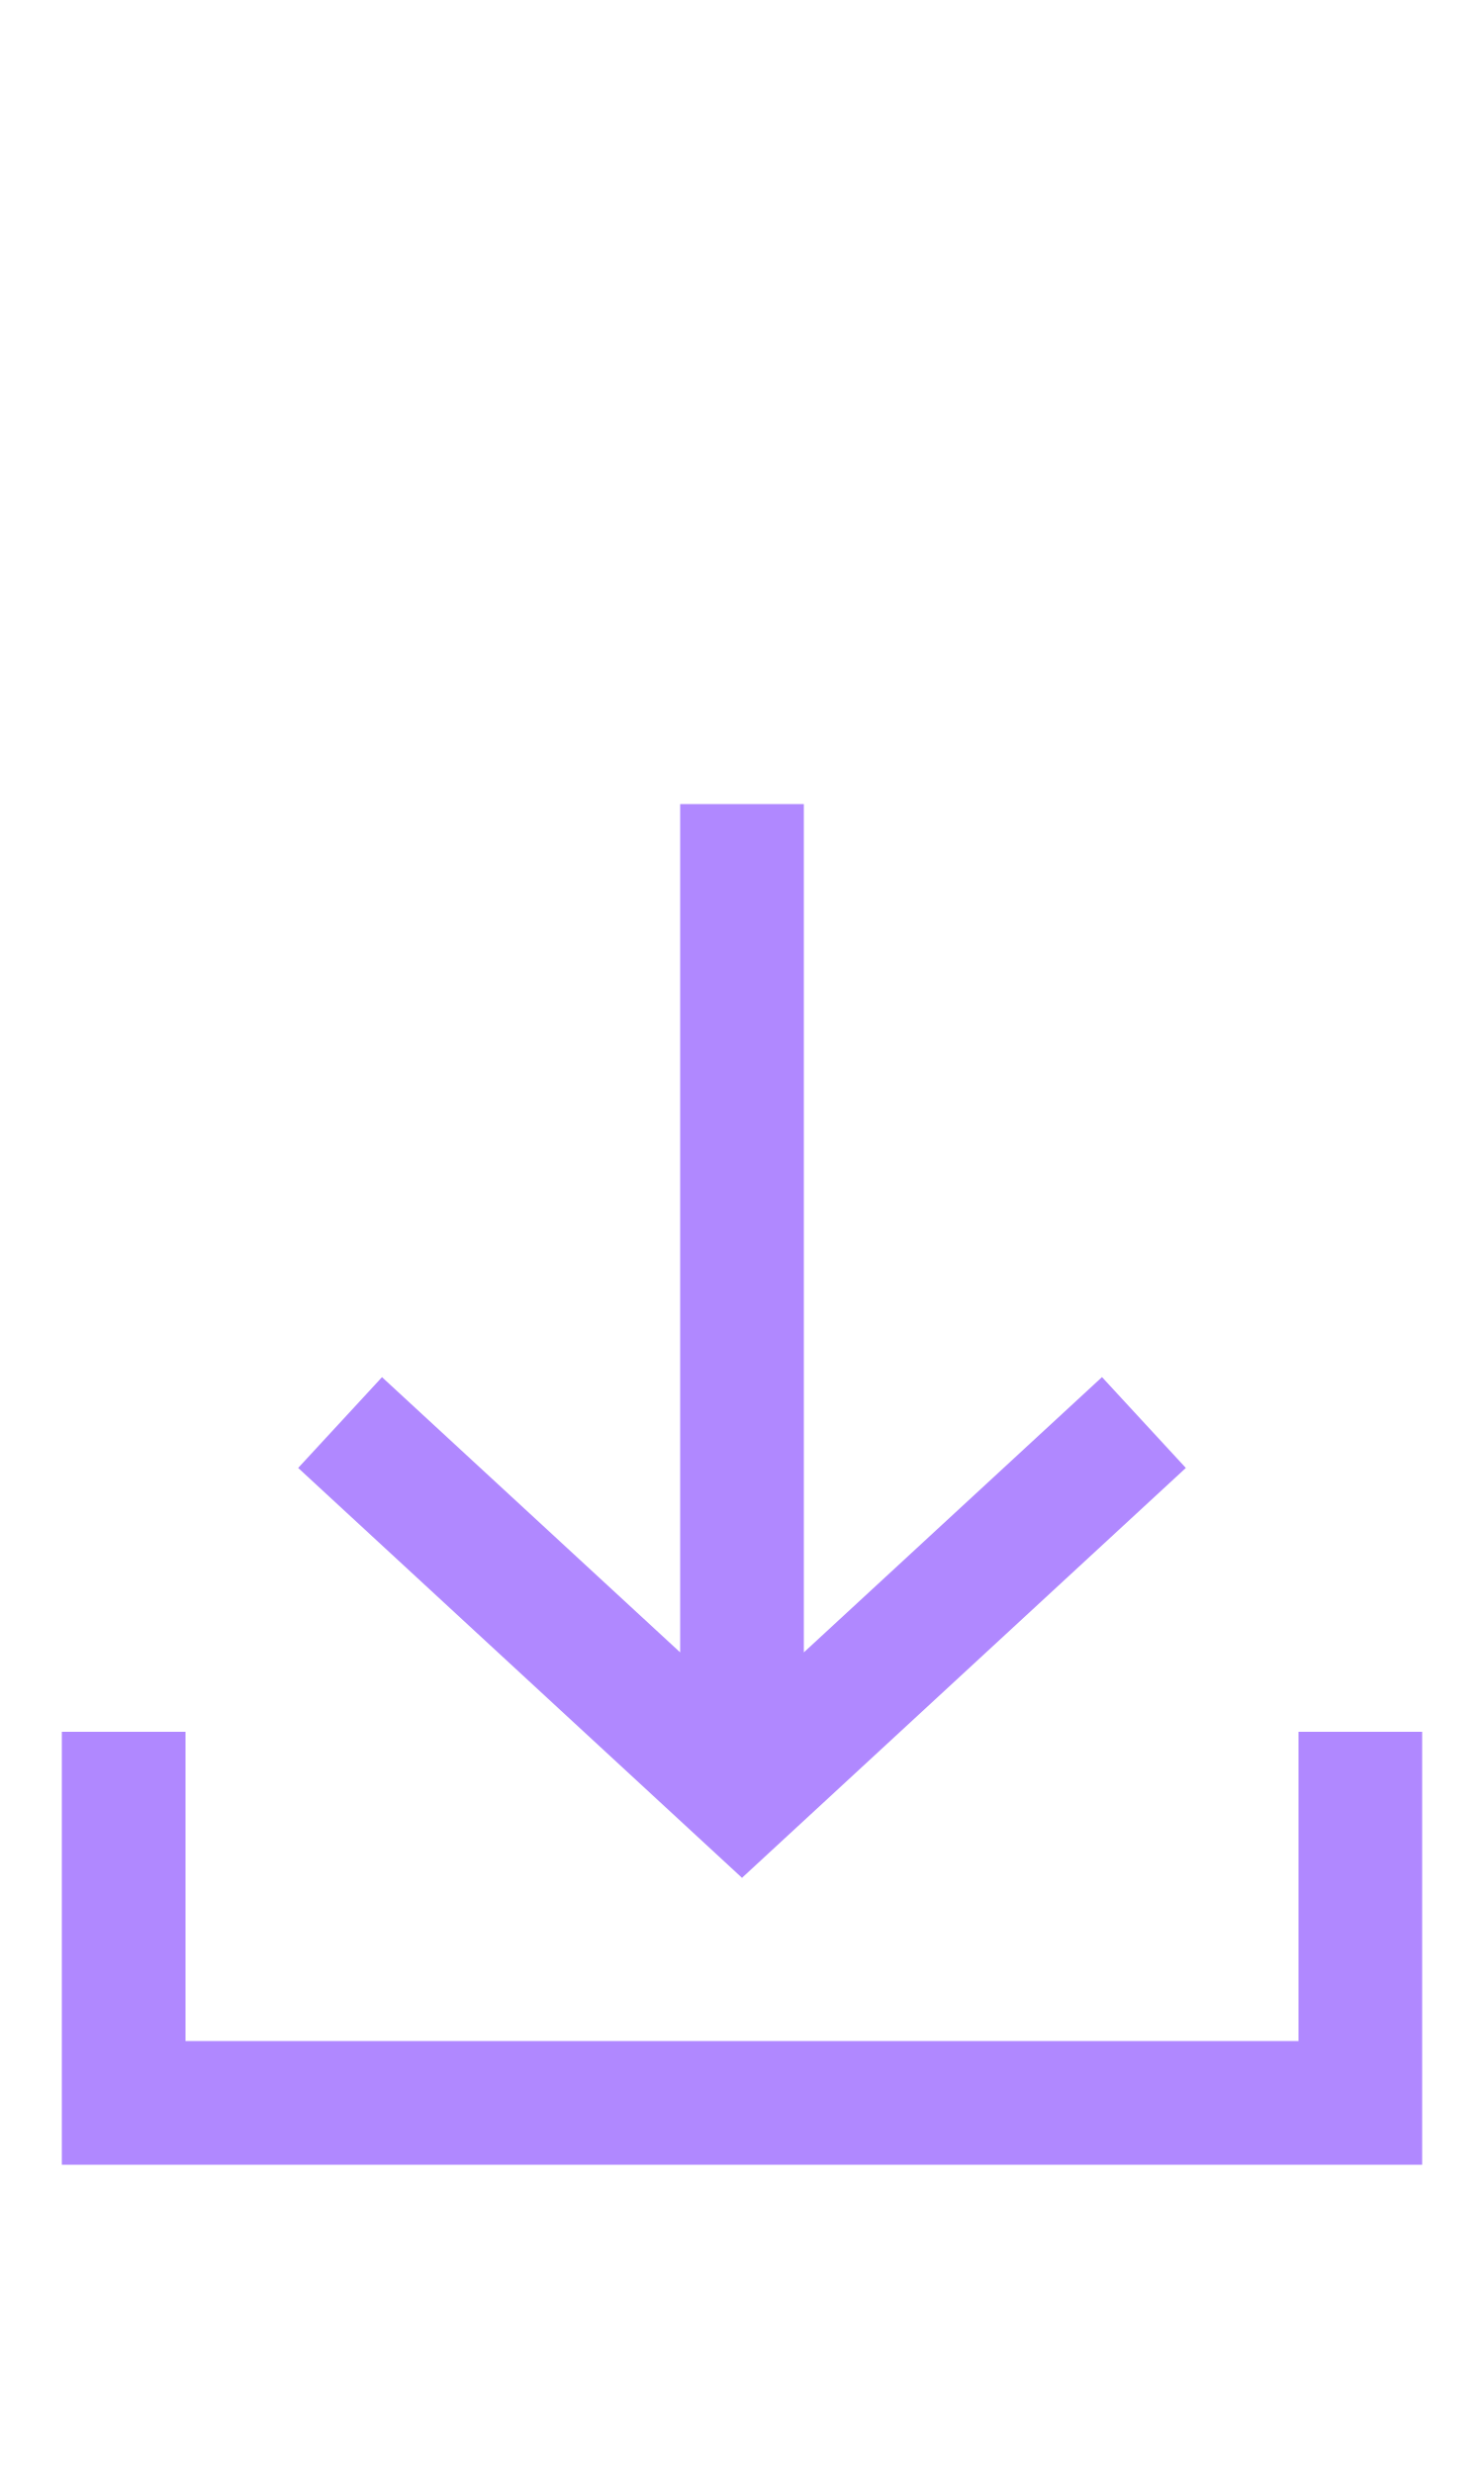
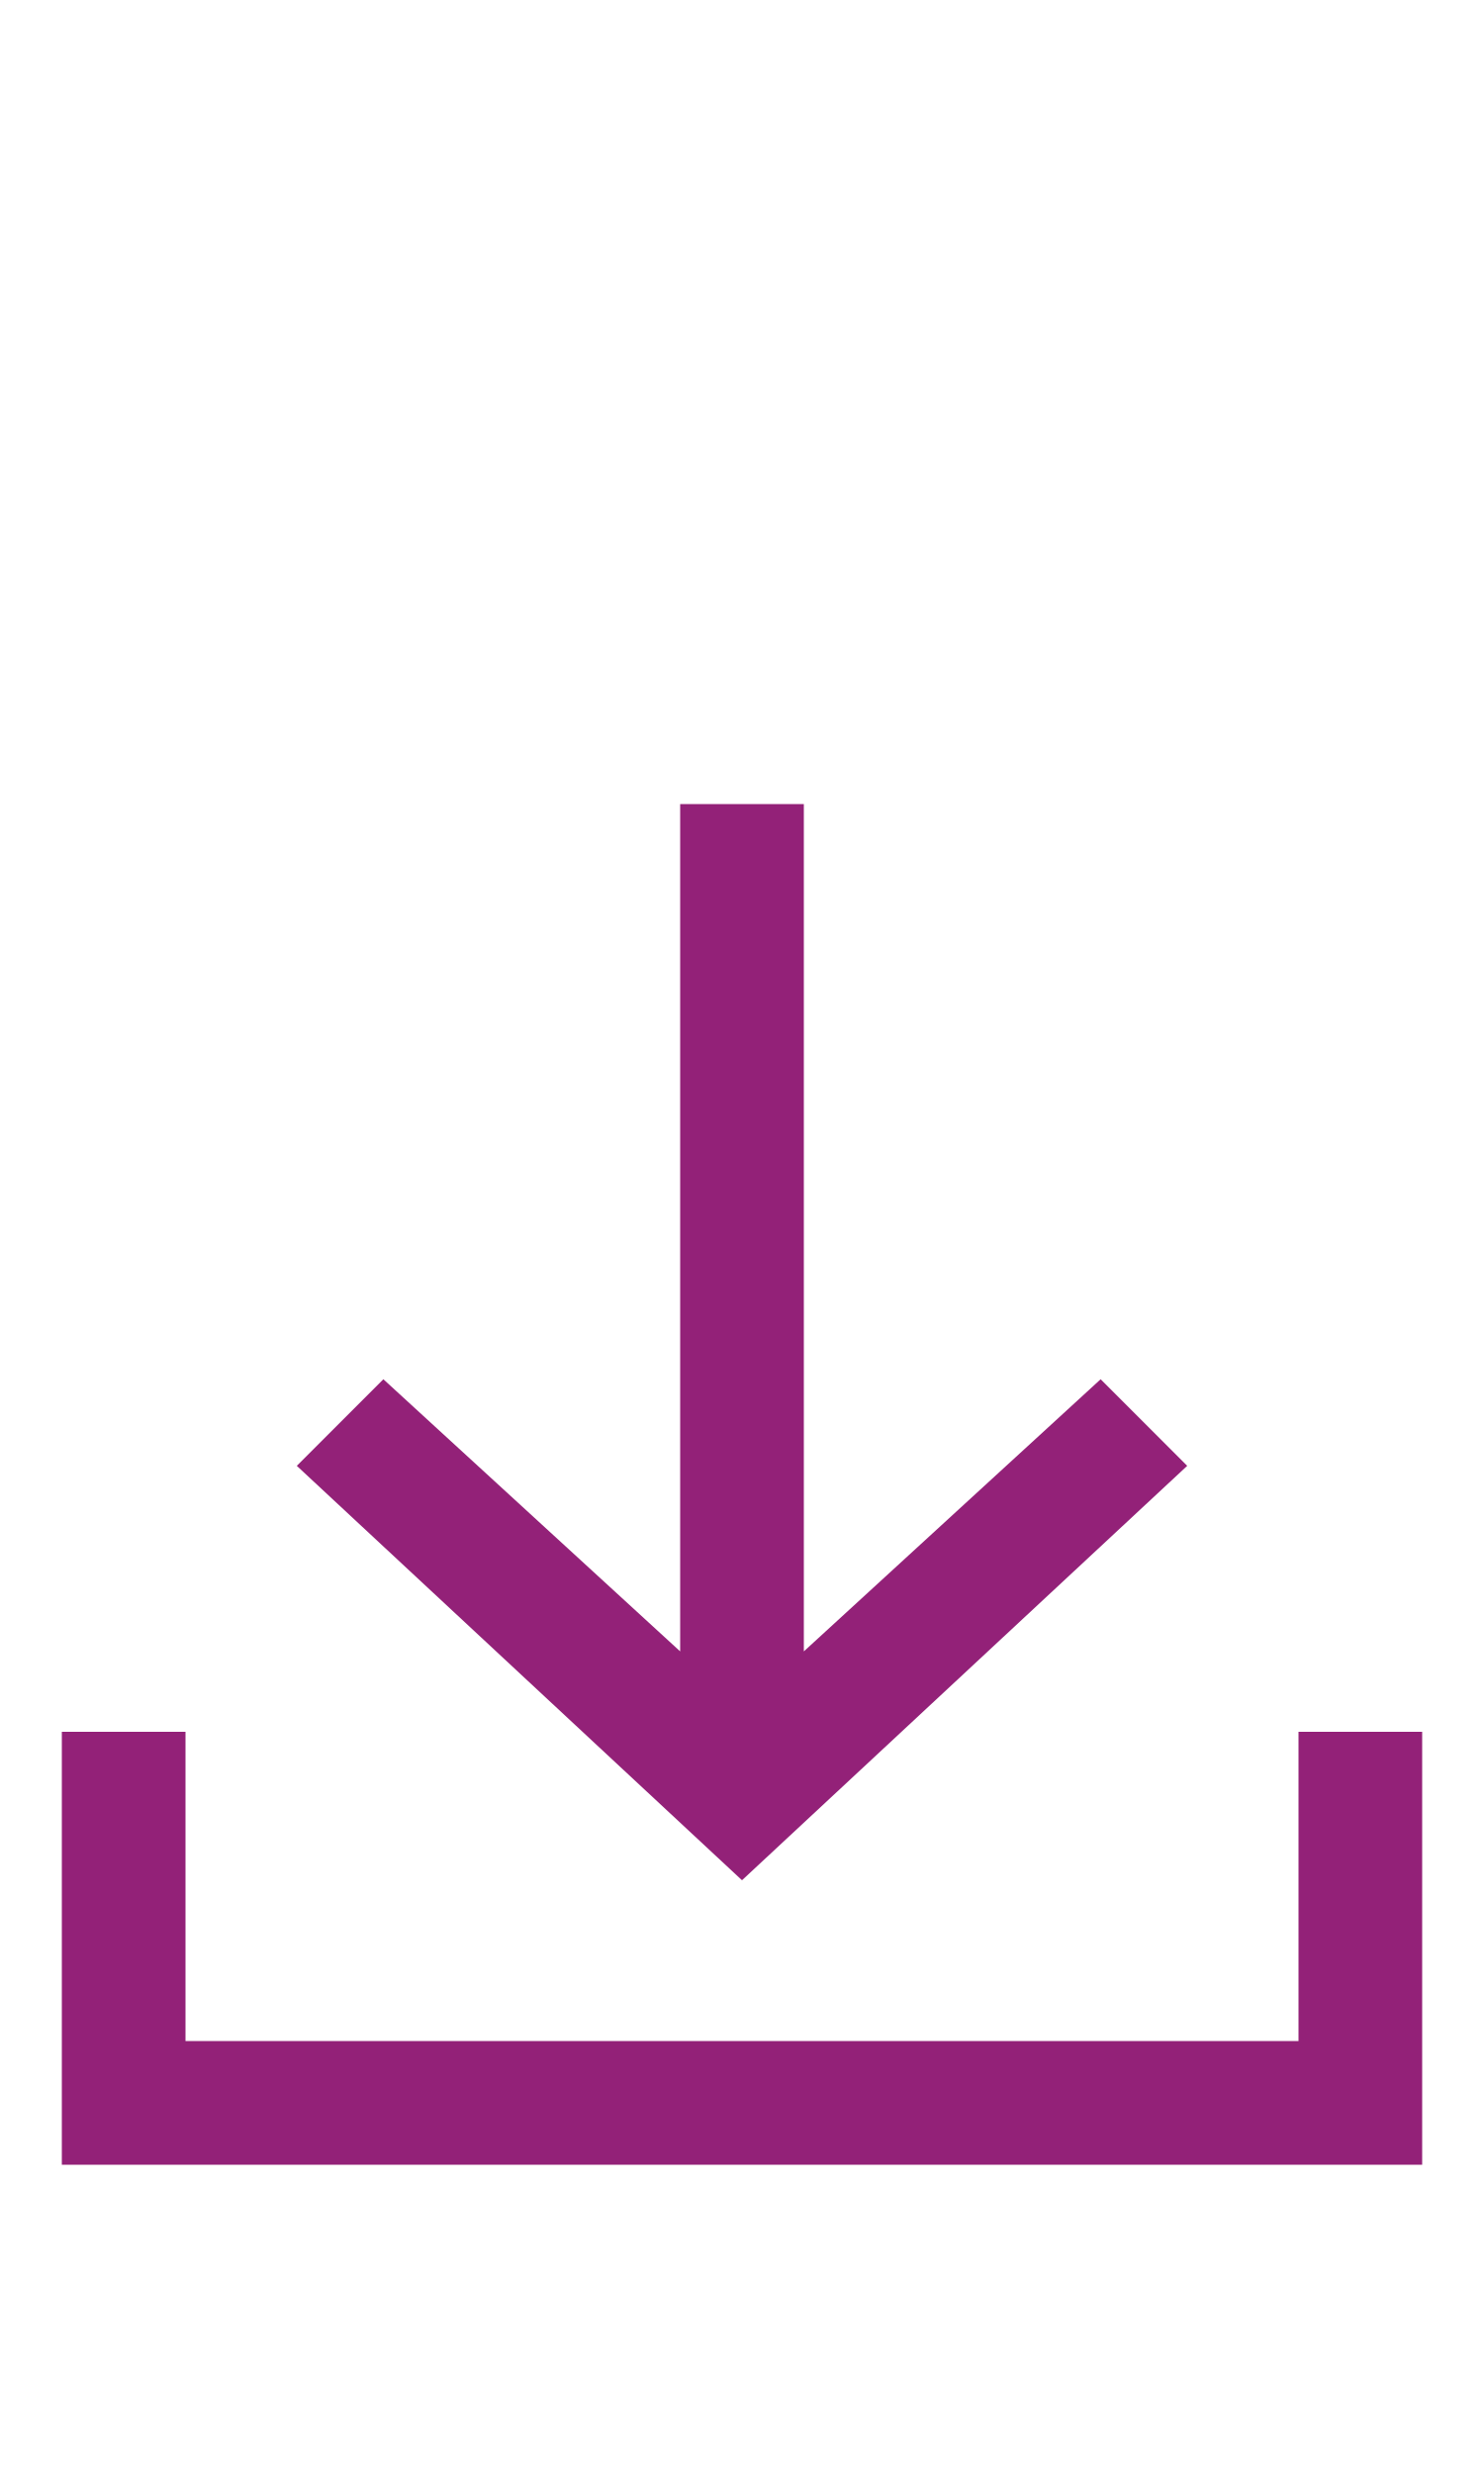
- <svg xmlns="http://www.w3.org/2000/svg" width="24px" height="40px" viewBox="0 0 24 40" version="1.1">
-   <g id="Receive-off" stroke="none" stroke-width="1" fill="none" fill-rule="evenodd">
+ <svg xmlns="http://www.w3.org/2000/svg" version="1.1" id="Layer_1" x="0px" y="0px" viewBox="0 0 24 40" style="enable-background:new 0 0 24 40;" xml:space="preserve">
+   <style type="text/css">
+ 	.st0{fill:none;}
+ 	.st1{fill-rule:evenodd;clip-rule:evenodd;fill:#932178;}
+ </style>
+   <g id="Receive-off">
    <g id="ic-receive-on" transform="translate(-1, 11)">
-       <polygon id="Rectangle_4413" points="0 0 26 0 26 26 0 26" />
-       <g id="Group_8987" transform="translate(2, 2)" fill="#B088FF">
+       <polygon id="Rectangle_4413" class="st0" points="0,0 26,0 26,26 0,26   " />
+       <g id="Group_8987" transform="translate(2, 2)">
        <g id="Group_8986">
-           <polygon id="Path_18953" points="18.178 10.734 16.822 9.265 12 13.716 12 0 10 0 10 13.716 5.178 9.266 3.822 10.734 11 17.361" />
-           <polygon id="Path_18954" points="20 15 20 20 2 20 2 15 0 15 0 22 22 22 22 15" />
+           <polygon id="Path_18953" class="st1" points="18.2,10.7 16.8,9.3 12,13.7 12,0 10,0 10,13.7 5.2,9.3 3.8,10.7 11,17.4     " />
+           <polygon id="Path_18954" class="st1" points="20,15 20,20 2,20 2,15 0,15 0,22 22,22 22,15     " />
        </g>
      </g>
    </g>
  </g>
</svg>
